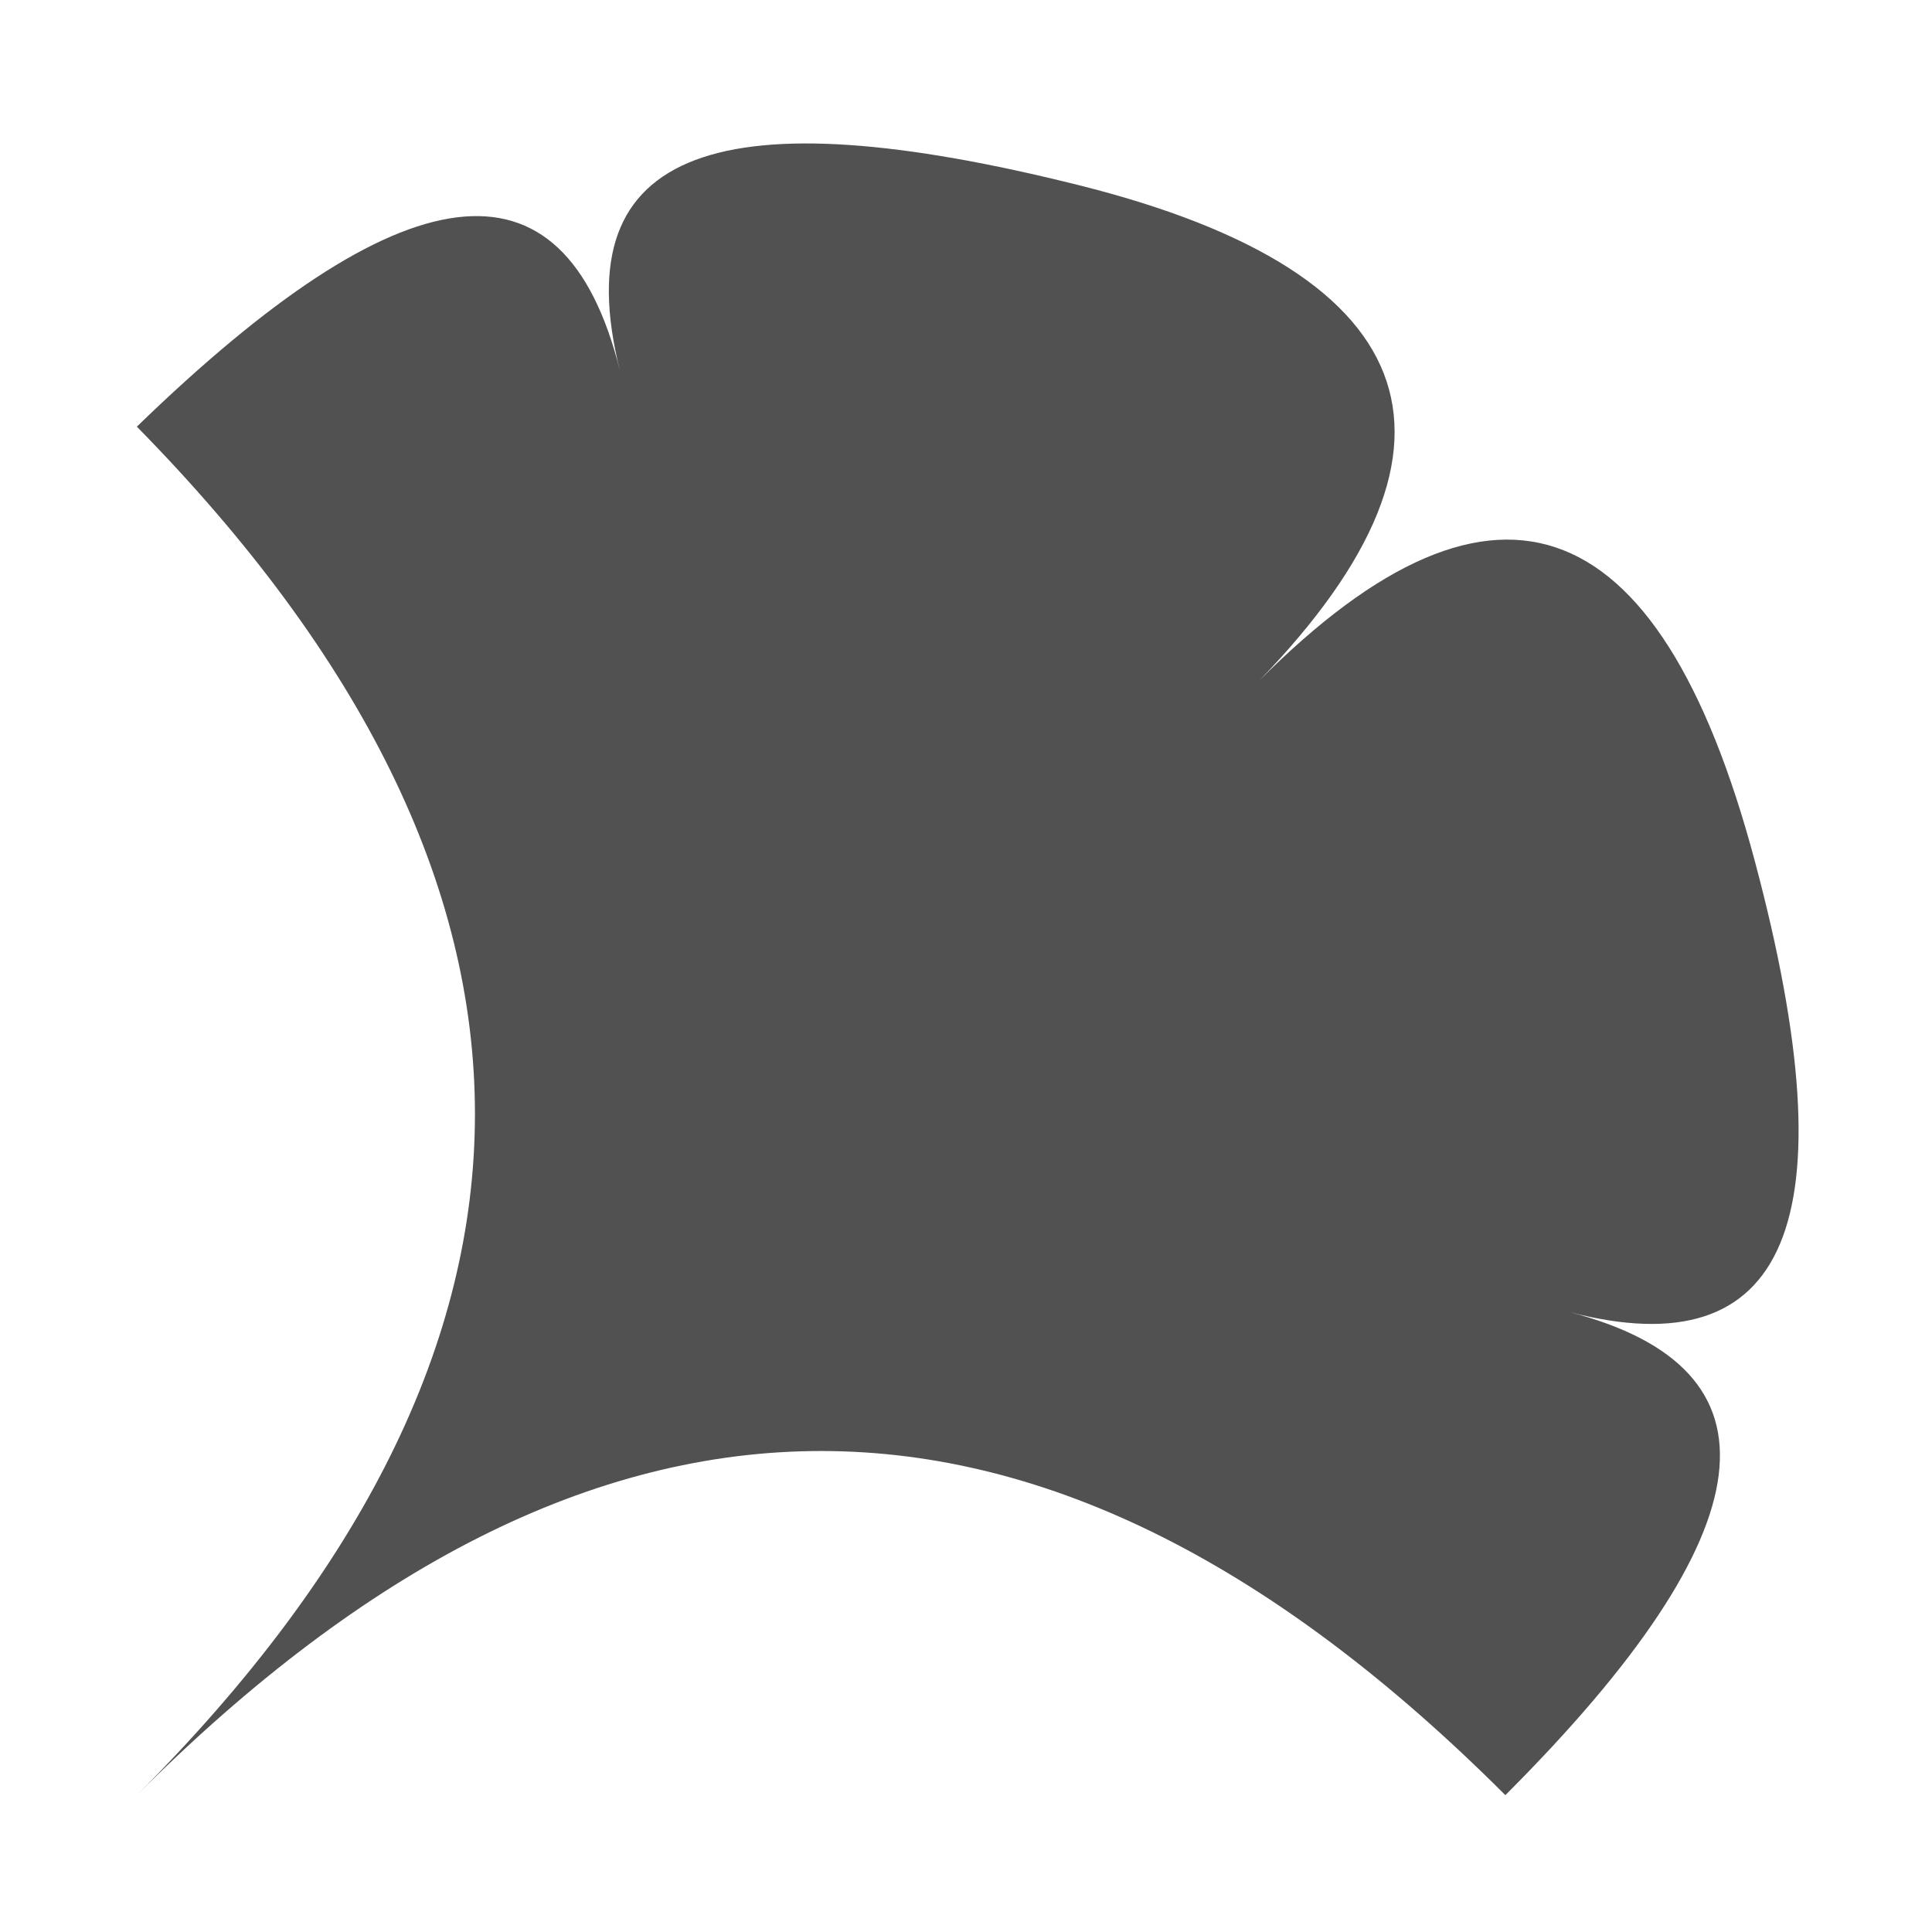
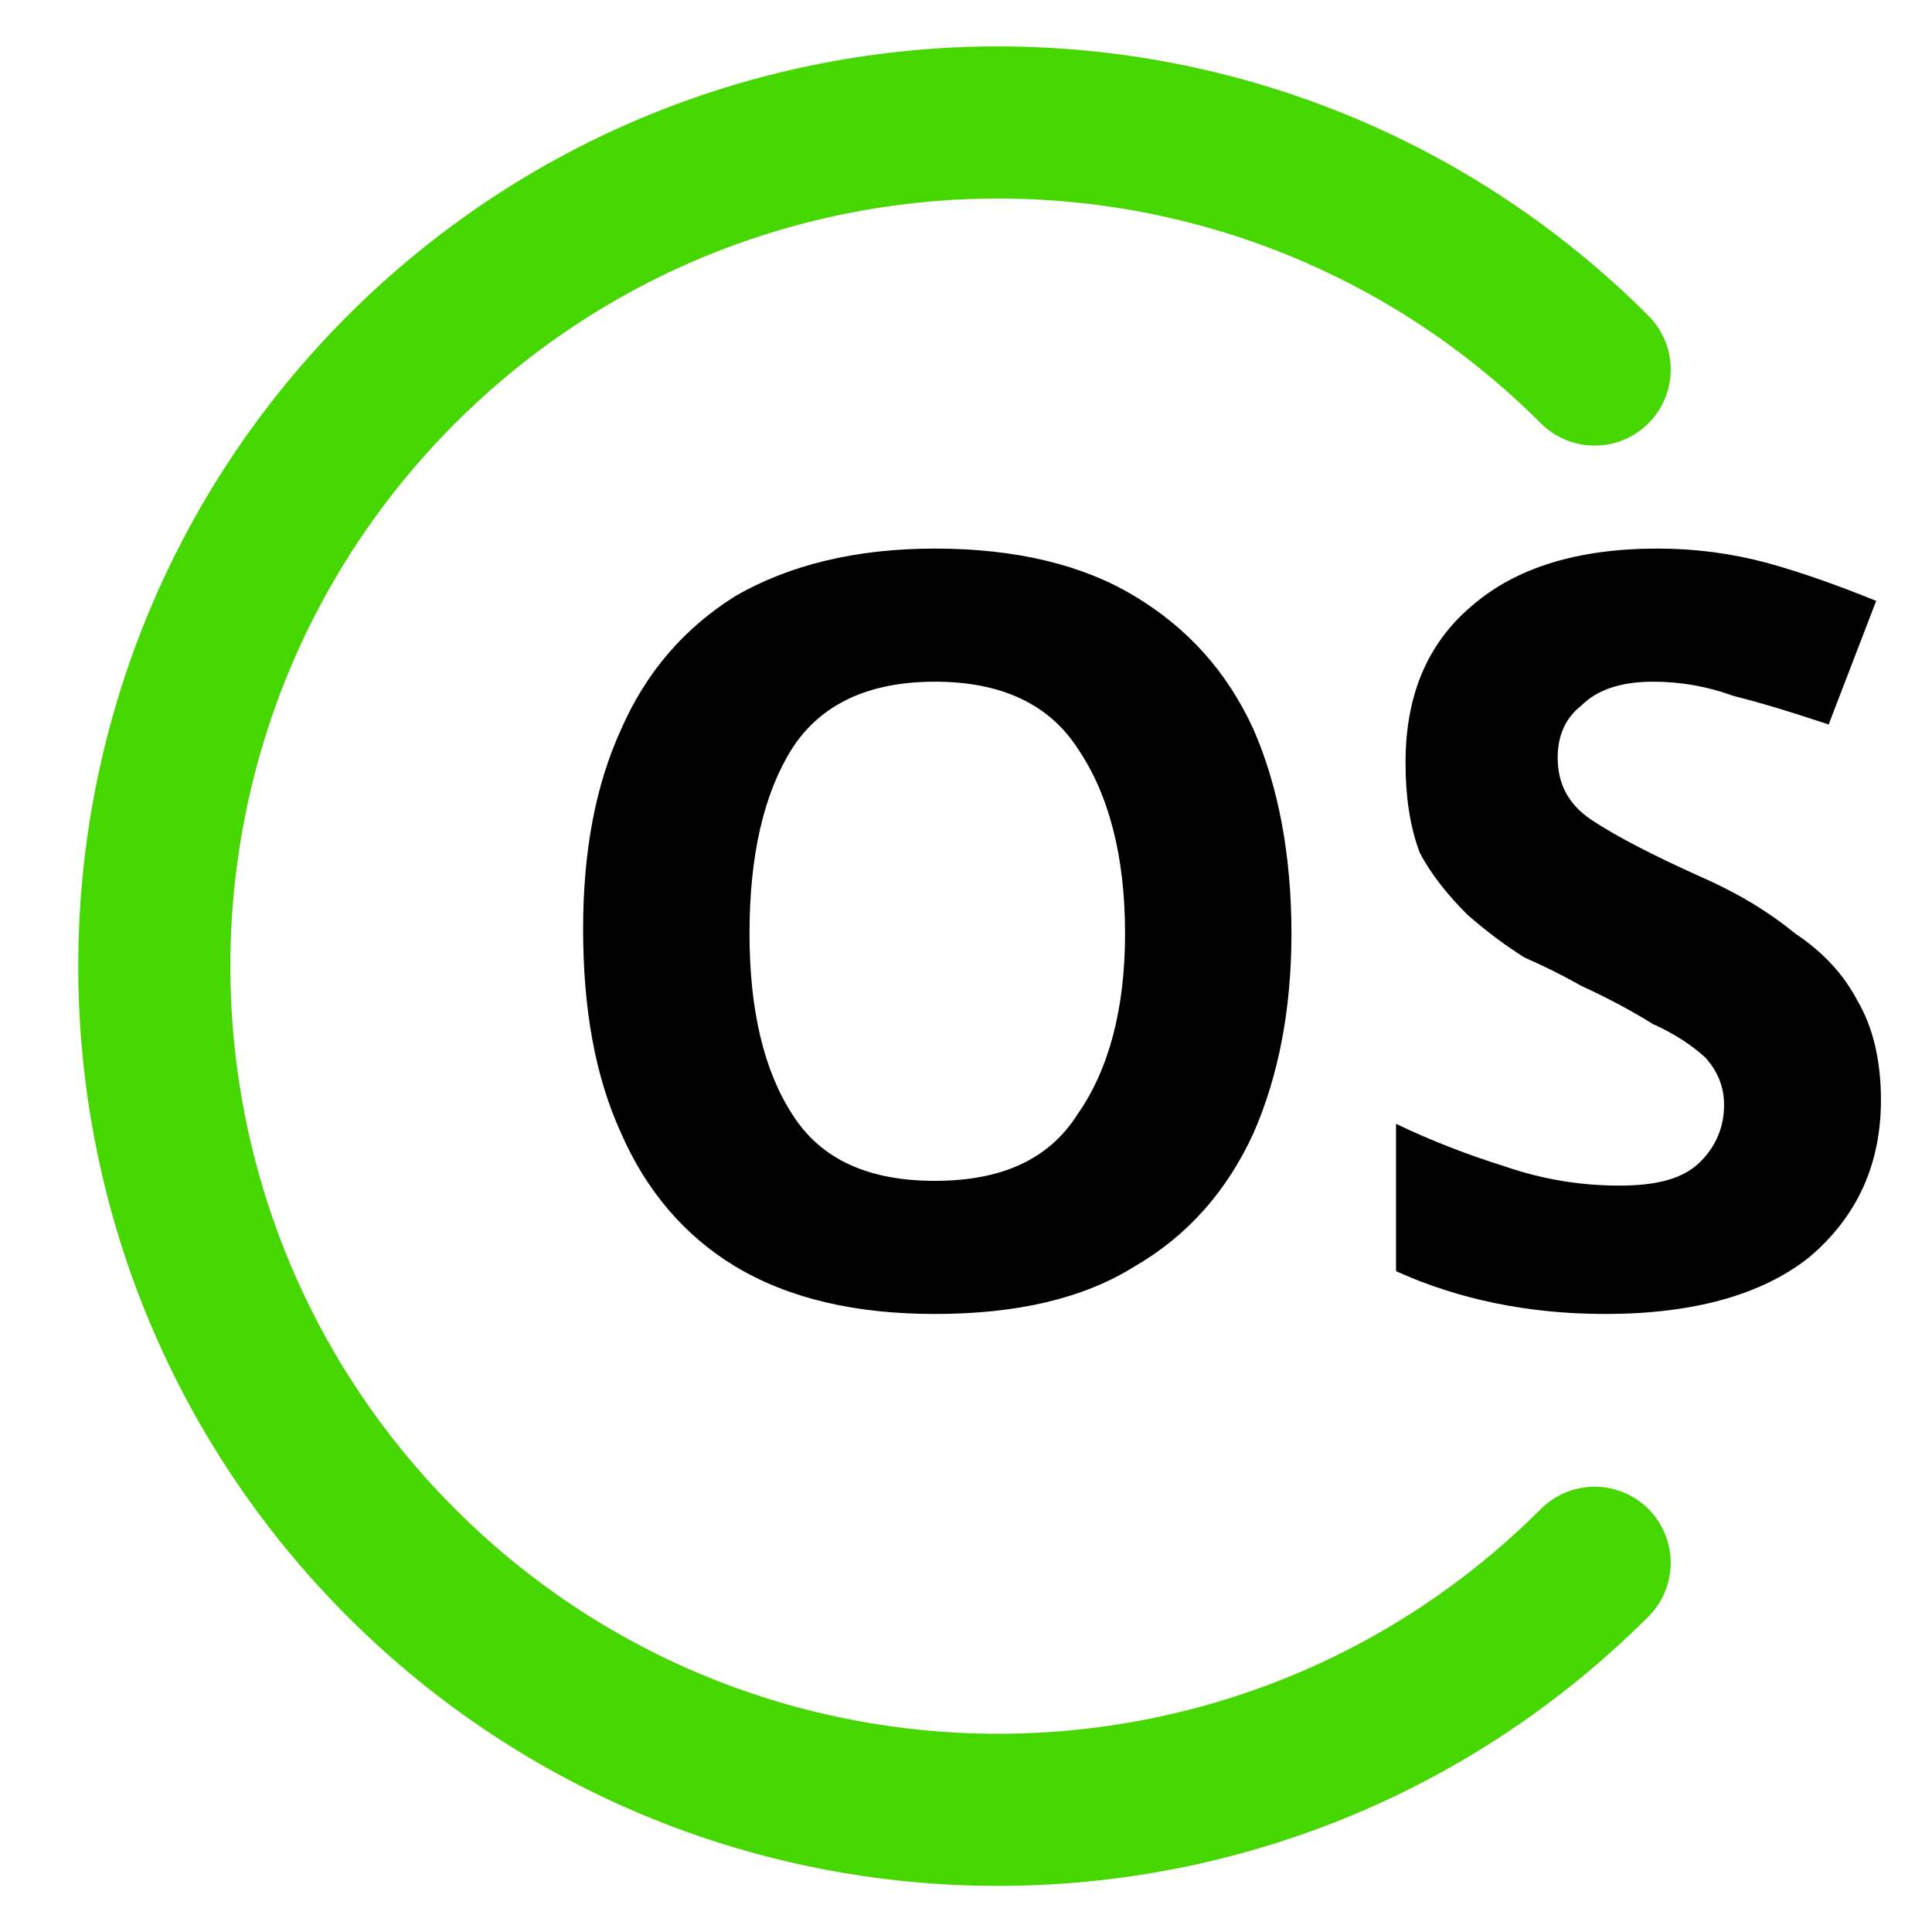
- <svg xmlns="http://www.w3.org/2000/svg" version="1.1" x="0px" y="0px" width="24px" height="24px" viewBox="0 0 24 24">
-   <style type="text/css">
- 	.st0{fill:#515151;}
- </style>
-   <path class="st0" d="M1.7,22.3c5.7-5.7,11.3-5.7,17,0c3.3-3.3,3.5-5.3,0.8-6c2.7,0.7,3.5-1.1,2.3-5.6s-3.3-5.2-6.3-2.1  c3-3,2.3-5.2-2.1-6.3S7,1.8,7.7,4.6C7,1.8,5,2.1,1.7,5.3C7.3,11,7.3,16.7,1.7,22.3" />
+ <svg xmlns="http://www.w3.org/2000/svg" width="24" height="24" viewBox="0 0 6.35 6.35" version="1.1" id="svg8">
+   <defs id="defs2" />
+   <g id="layer1" transform="translate(-0.02484336,-290.7165)">
+     <text id="text1108" y="8.315" x="-291.556" style="font-style:normal;font-variant:normal;font-weight:normal;font-stretch:normal;font-size:0.469px;line-height:1.25;font-family:'Cooper Hewitt';-inkscape-font-specification:'Cooper Hewitt';letter-spacing:0px;word-spacing:0px;fill:#000000;fill-opacity:1;stroke:none;stroke-width:0.012" xml:space="preserve" transform="rotate(-90)">
+       <tspan style="font-style:normal;font-variant:normal;font-weight:normal;font-stretch:normal;font-family:'Cooper Hewitt';-inkscape-font-specification:'Cooper Hewitt';stroke-width:0.012" y="8.315" x="-291.556" id="tspan1106">PES</tspan>
+     </text>
+     <path style="opacity:1;fill:none;fill-opacity:1;fill-rule:nonzero;stroke:#46d700;stroke-width:0.5;stroke-linecap:round;stroke-linejoin:bevel;stroke-miterlimit:4;stroke-dasharray:none;stroke-dashoffset:0;stroke-opacity:1;paint-order:normal" id="path1100" d="m 5.266,295.853 a 2.774,2.774 0 0 1 -3.922,0 2.774,2.774 0 0 1 -1e-7,-3.922 2.774,2.774 0 0 1 3.922,0" />
+     <text id="text1104" y="291.514" x="8.439" style="font-style:normal;font-variant:normal;font-weight:normal;font-stretch:normal;font-size:0.967px;line-height:1.25;font-family:'Cooper Hewitt';-inkscape-font-specification:'Cooper Hewitt';letter-spacing:0px;word-spacing:0px;fill:#000000;fill-opacity:1;stroke:none;stroke-width:0.024" xml:space="preserve">
+       <tspan id="tspan1102" style="font-style:normal;font-variant:normal;font-weight:normal;font-stretch:normal;font-family:'Cooper Hewitt';-inkscape-font-specification:'Cooper Hewitt';stroke-width:0.024" y="291.514" x="8.439">Open Source</tspan>
+     </text>
+     <text xml:space="preserve" style="font-style:normal;font-variant:normal;font-weight:bold;font-stretch:normal;font-size:3.417px;line-height:1.25;font-family:'Cooper Hewitt';-inkscape-font-specification:'Cooper Hewitt Bold';letter-spacing:0px;word-spacing:0px;fill:#000000;fill-opacity:1;stroke:none;stroke-width:0.085" x="1.737" y="295.005" id="text8881">
+       <tspan x="1.737" y="295.005" style="font-style:normal;font-variant:normal;font-weight:bold;font-stretch:normal;font-family:'Source Code Pro';-inkscape-font-specification:'Source Code Pro Bold';stroke-width:0.085" id="tspan8879">OS</tspan>
+     </text>
+   </g>
</svg>
